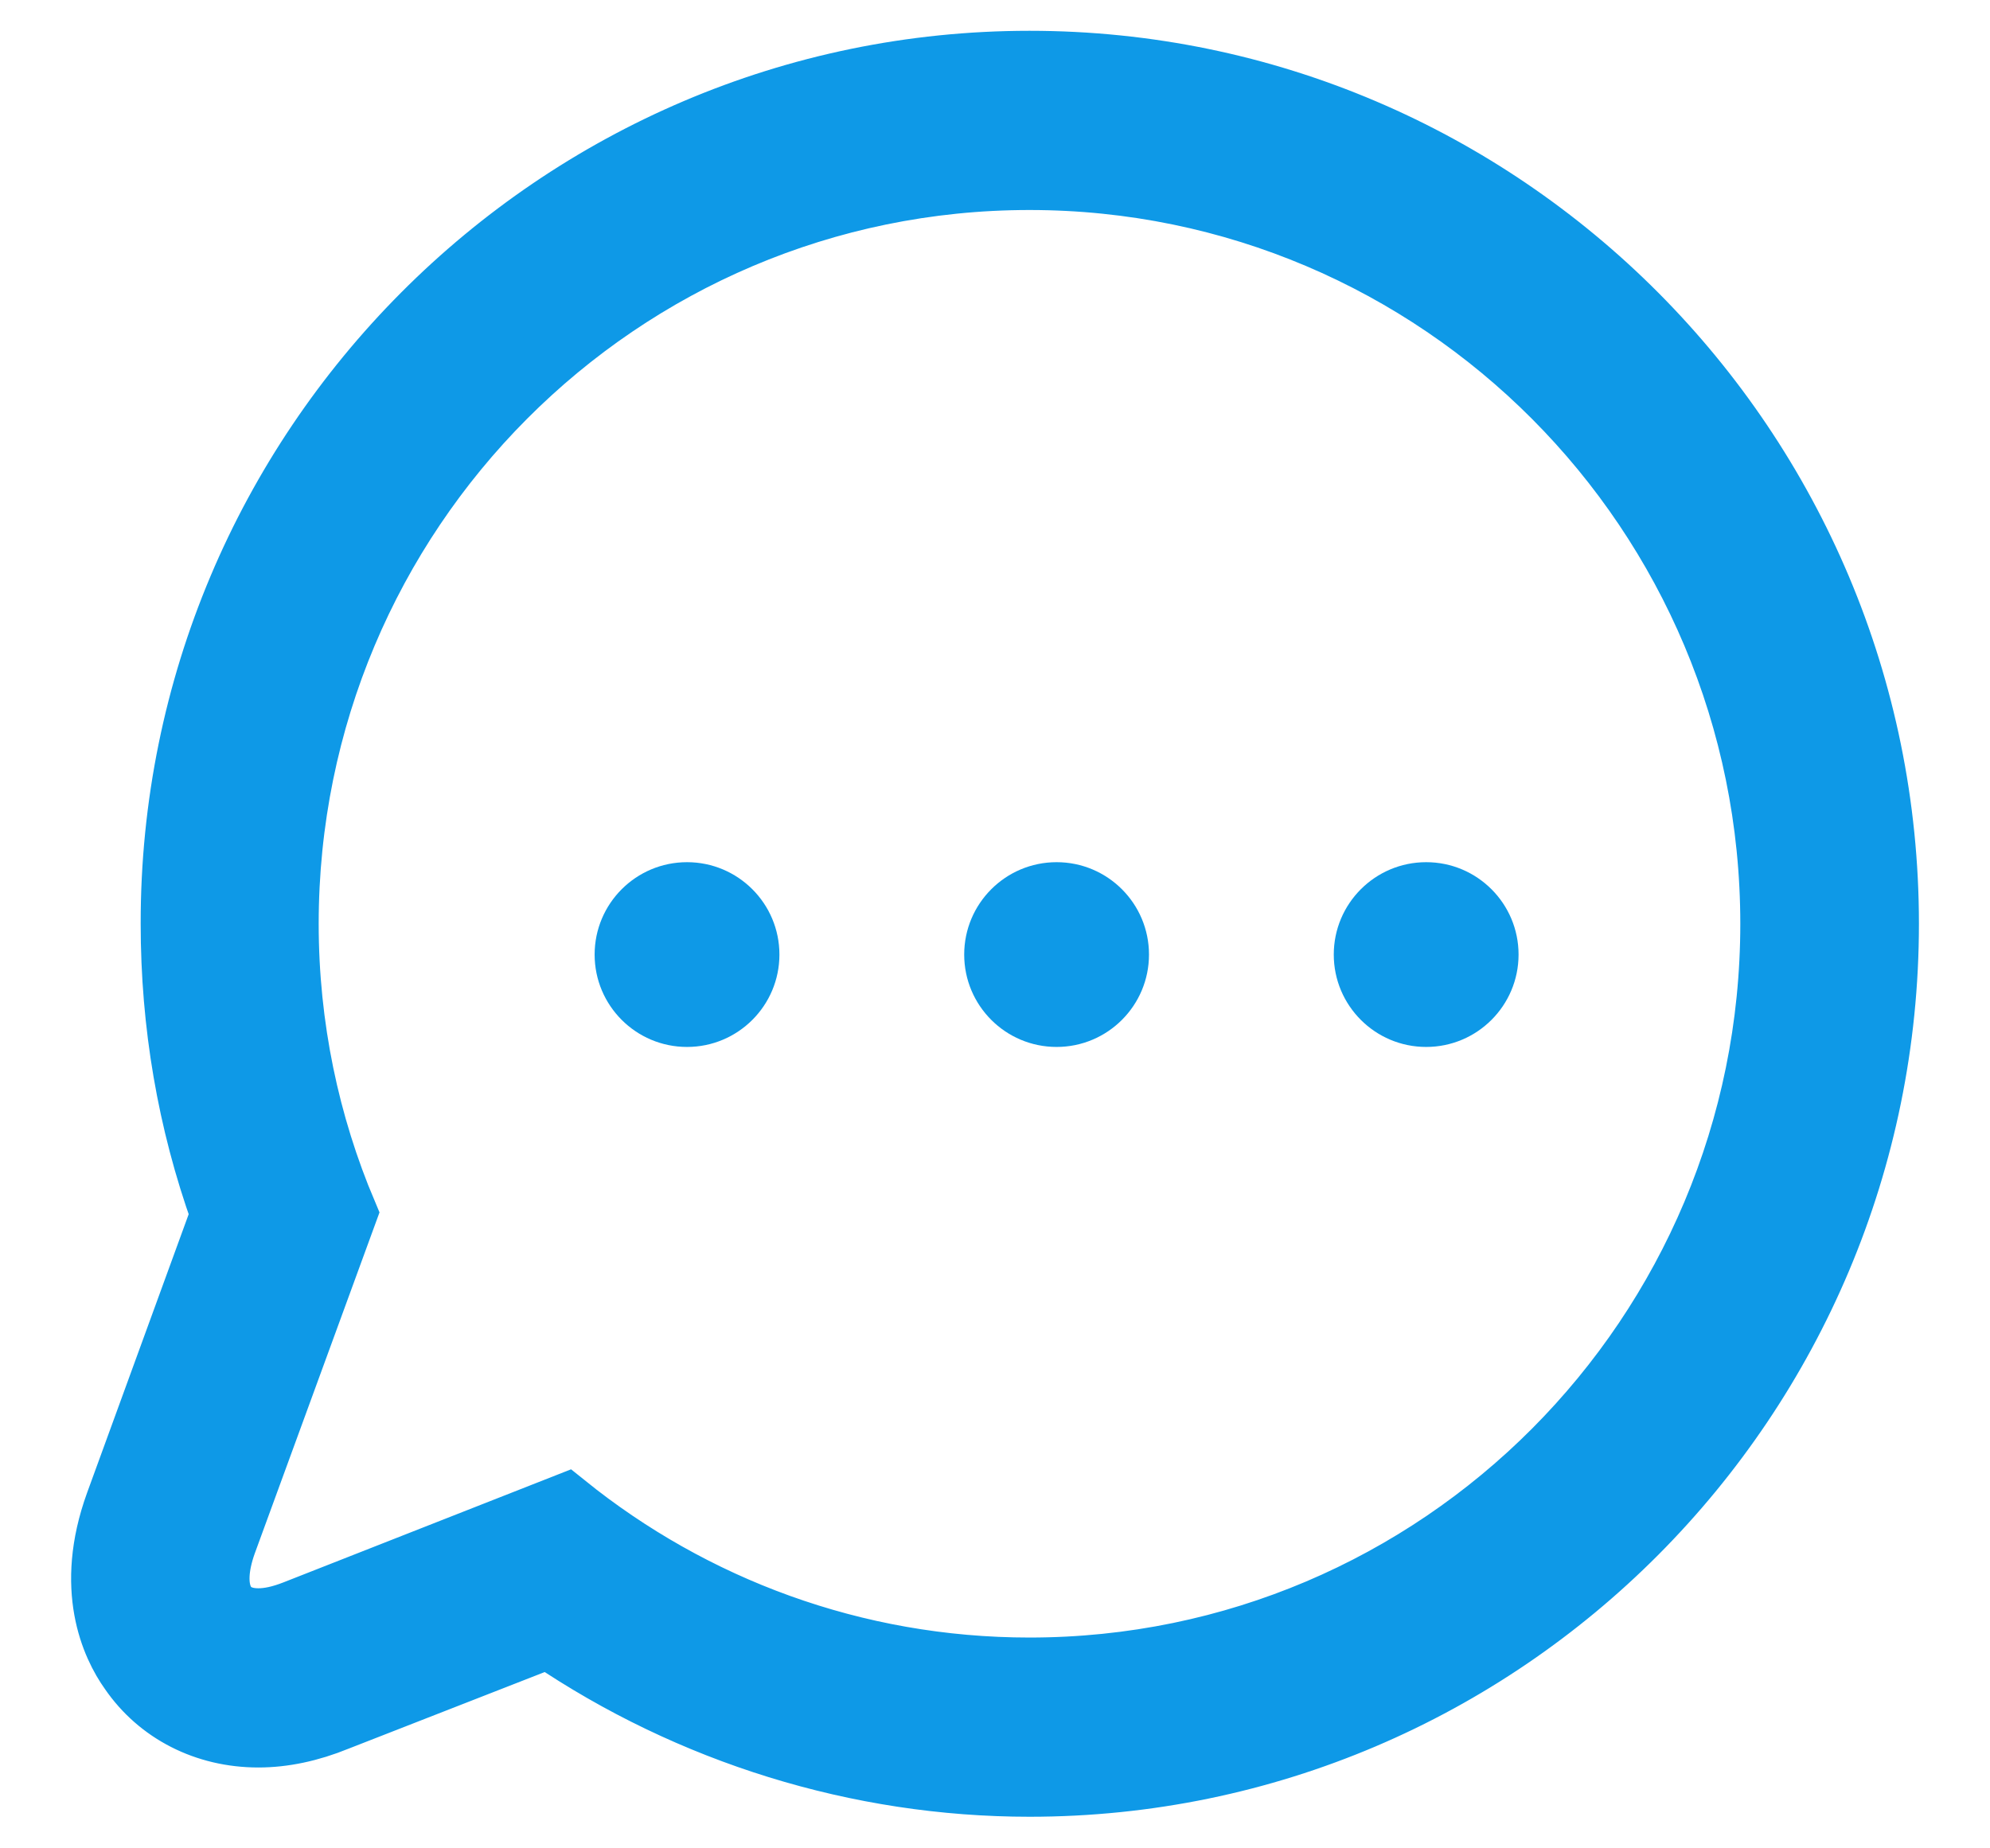
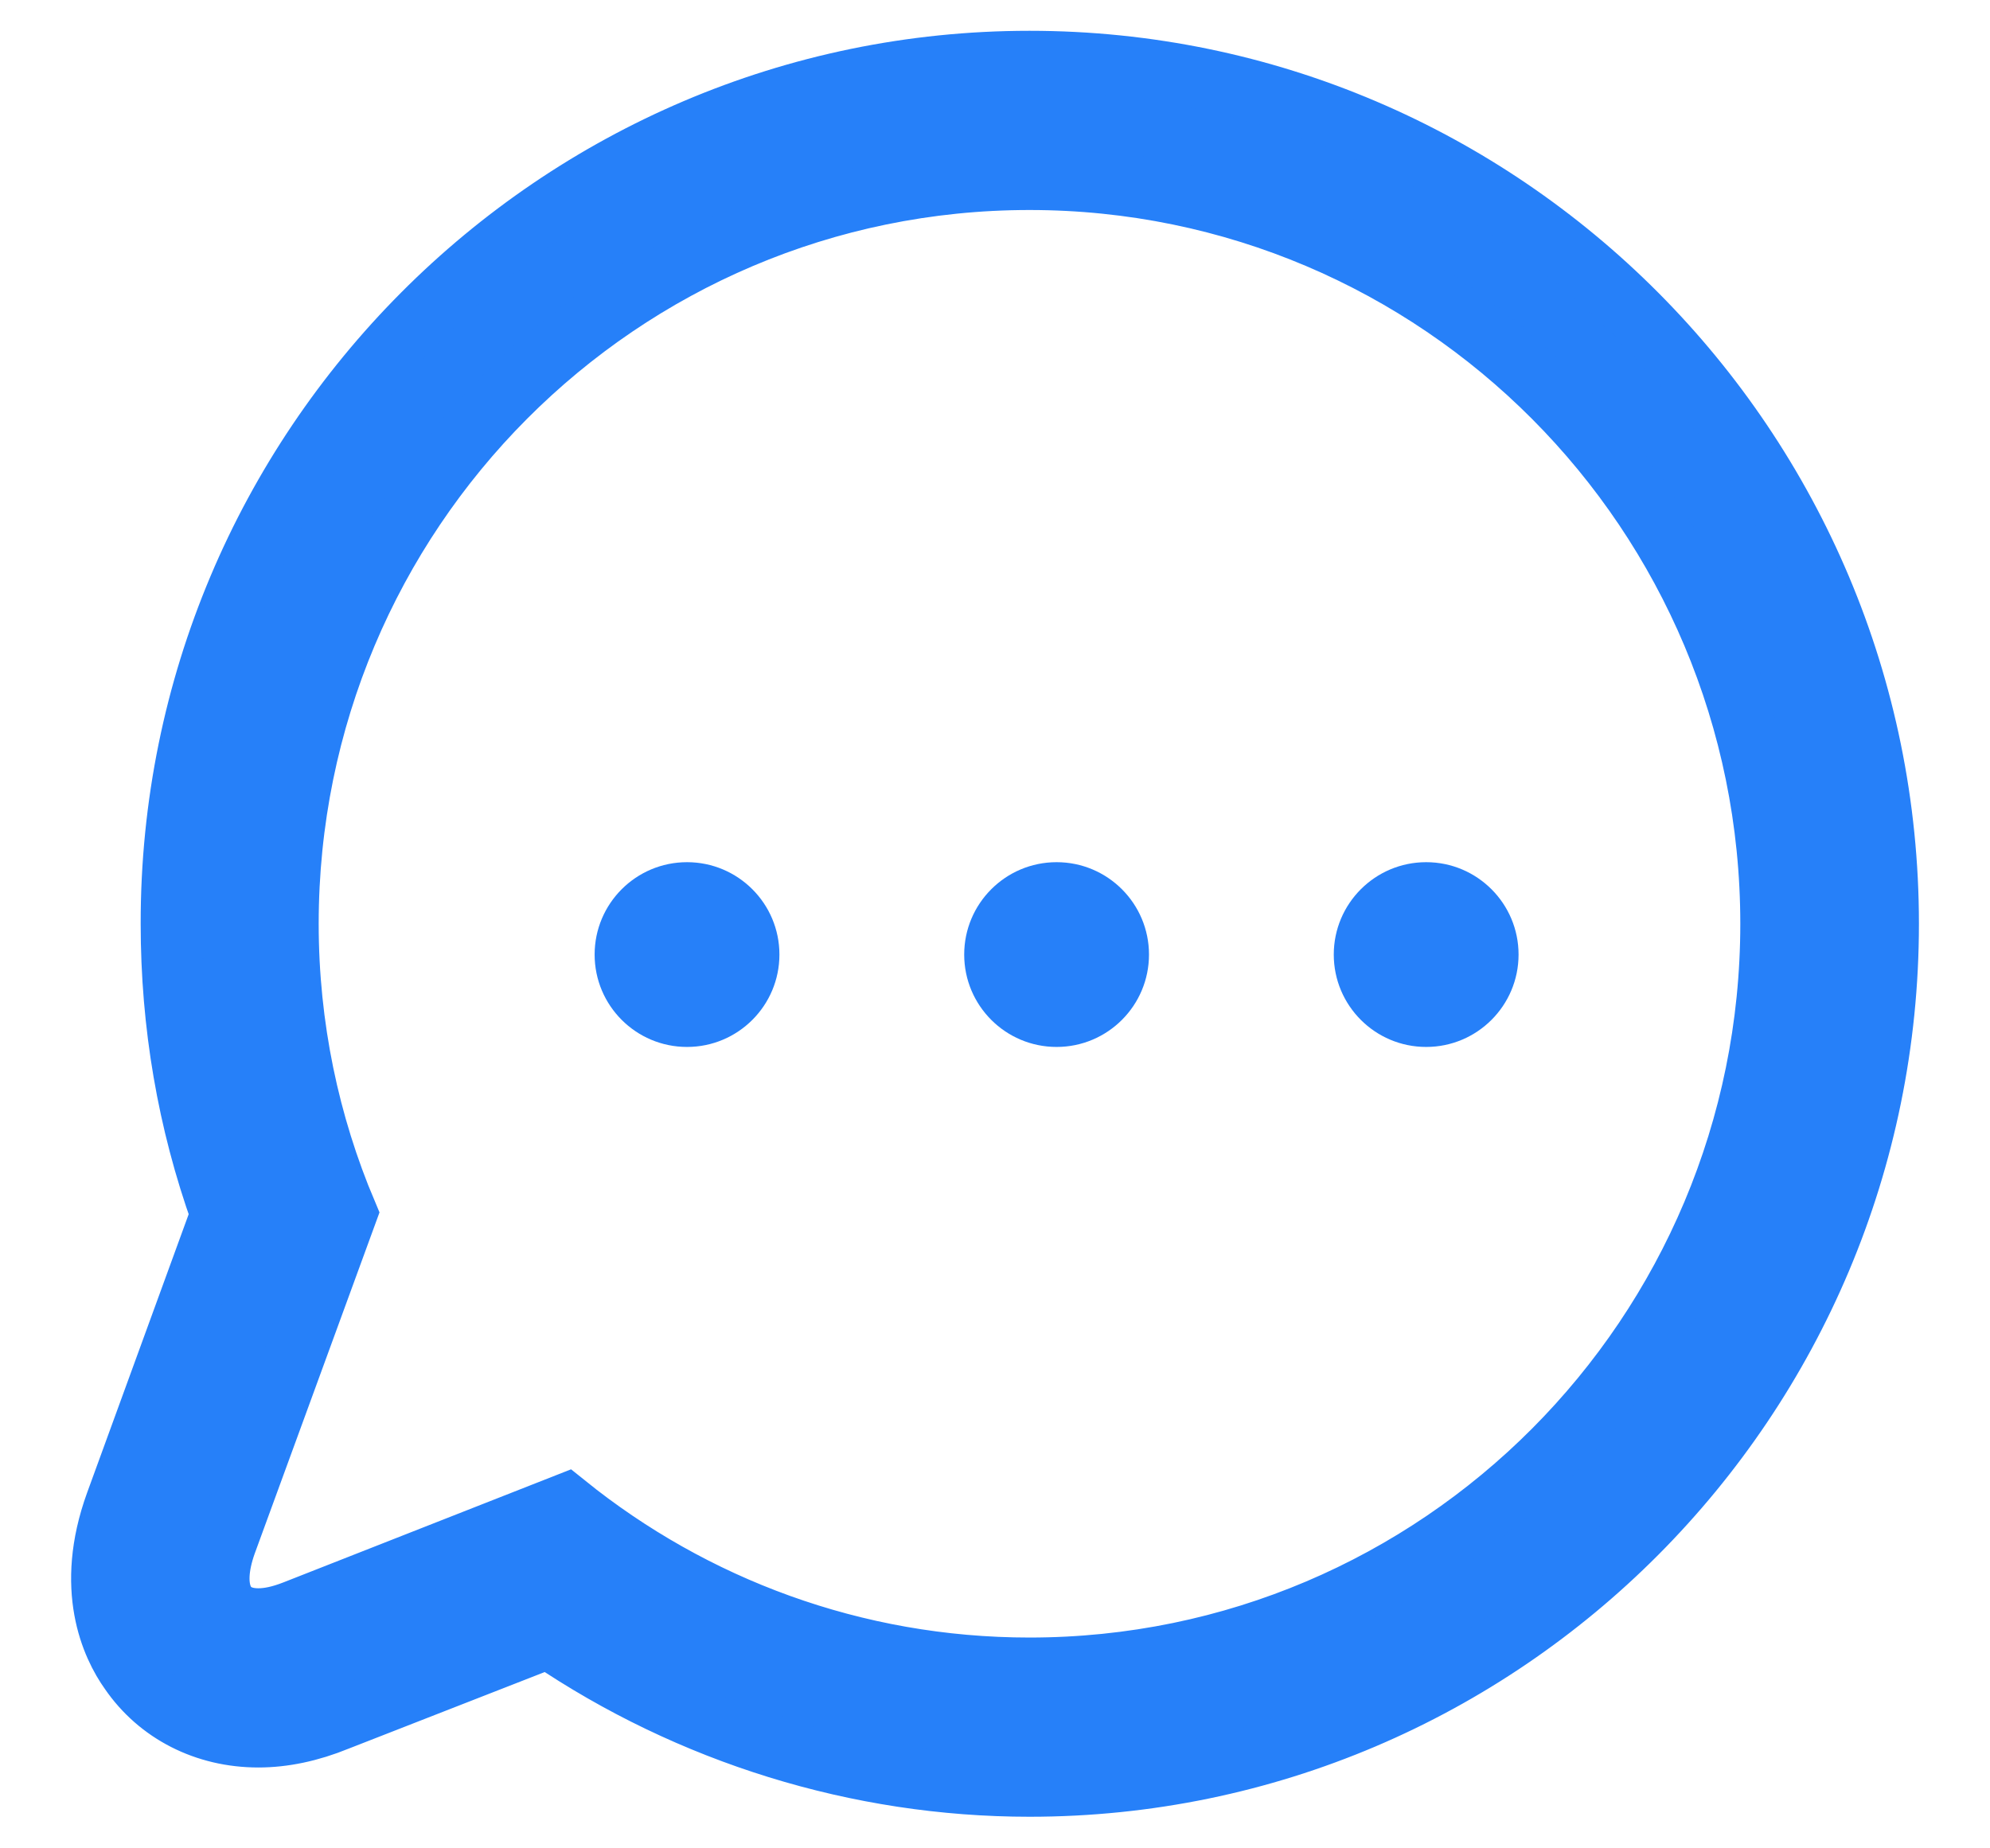
<svg xmlns="http://www.w3.org/2000/svg" width="28px" height="26px" viewBox="0 0 31 30" version="1.1">
  <g id="Page-1" stroke="none" stroke-width="1" fill="none" fill-rule="evenodd">
-     <g id="comments-opt" transform="translate(1, 1)" fill="#0E99E7">
+     <g id="comments-opt" transform="translate(1, 1)" fill="#2680f9">
      <g id="comments" transform="translate(14.5, 14) scale(-1, 1) translate(-14.5, -14)">
-         <path d="M28.77 23.41L27.06 18.72C27.6 17.21 27.87 15.63 27.87 14 27.88 6.28 21.62 0 13.94 0 6.25 0 0 6.28 0 14 0 21.72 6.25 28 13.94 28 16.72 28 19.45 27.15 21.75 25.59L25.18 26.93C25.62 27.11 26.05 27.2 26.46 27.2 27.32 27.2 28.08 26.81 28.54 26.14 28.84 25.72 29.27 24.79 28.77 23.41ZM26.46 25.29C26.29 25.29 26.1 25.25 25.87 25.16L21.47 23.43C19.41 25.09 16.79 26.09 13.94 26.09 7.29 26.09 1.9 20.68 1.9 14 1.9 7.32 7.29 1.91 13.94 1.91 20.59 1.91 25.98 7.32 25.98 14 25.98 15.67 25.64 17.26 25.03 18.7L26.99 24.06C27.26 24.82 27.03 25.29 26.46 25.29Z" id="Shape" stroke="#0E99E7" stroke-width="1" />
+         <path d="M28.77 23.41L27.06 18.72C27.6 17.21 27.87 15.63 27.87 14 27.88 6.28 21.62 0 13.94 0 6.25 0 0 6.28 0 14 0 21.72 6.25 28 13.94 28 16.72 28 19.45 27.15 21.75 25.59L25.18 26.93C25.62 27.11 26.05 27.2 26.46 27.2 27.32 27.2 28.08 26.81 28.54 26.14 28.84 25.72 29.27 24.79 28.77 23.41ZM26.46 25.29C26.29 25.29 26.1 25.25 25.87 25.16L21.47 23.43C19.41 25.09 16.79 26.09 13.94 26.09 7.29 26.09 1.9 20.68 1.9 14 1.9 7.32 7.29 1.91 13.94 1.91 20.59 1.91 25.98 7.32 25.98 14 25.98 15.67 25.64 17.26 25.03 18.7L26.99 24.06C27.26 24.82 27.03 25.29 26.46 25.29Z" id="Shape" stroke="#2680f9" stroke-width="1" />
        <circle id="Oval" cx="19.5" cy="14.5" r="1.5" />
        <circle id="Oval" cx="13.5" cy="14.5" r="1.5" />
        <circle id="Oval" cx="7.5" cy="14.5" r="1.5" />
      </g>
    </g>
  </g>
</svg>
